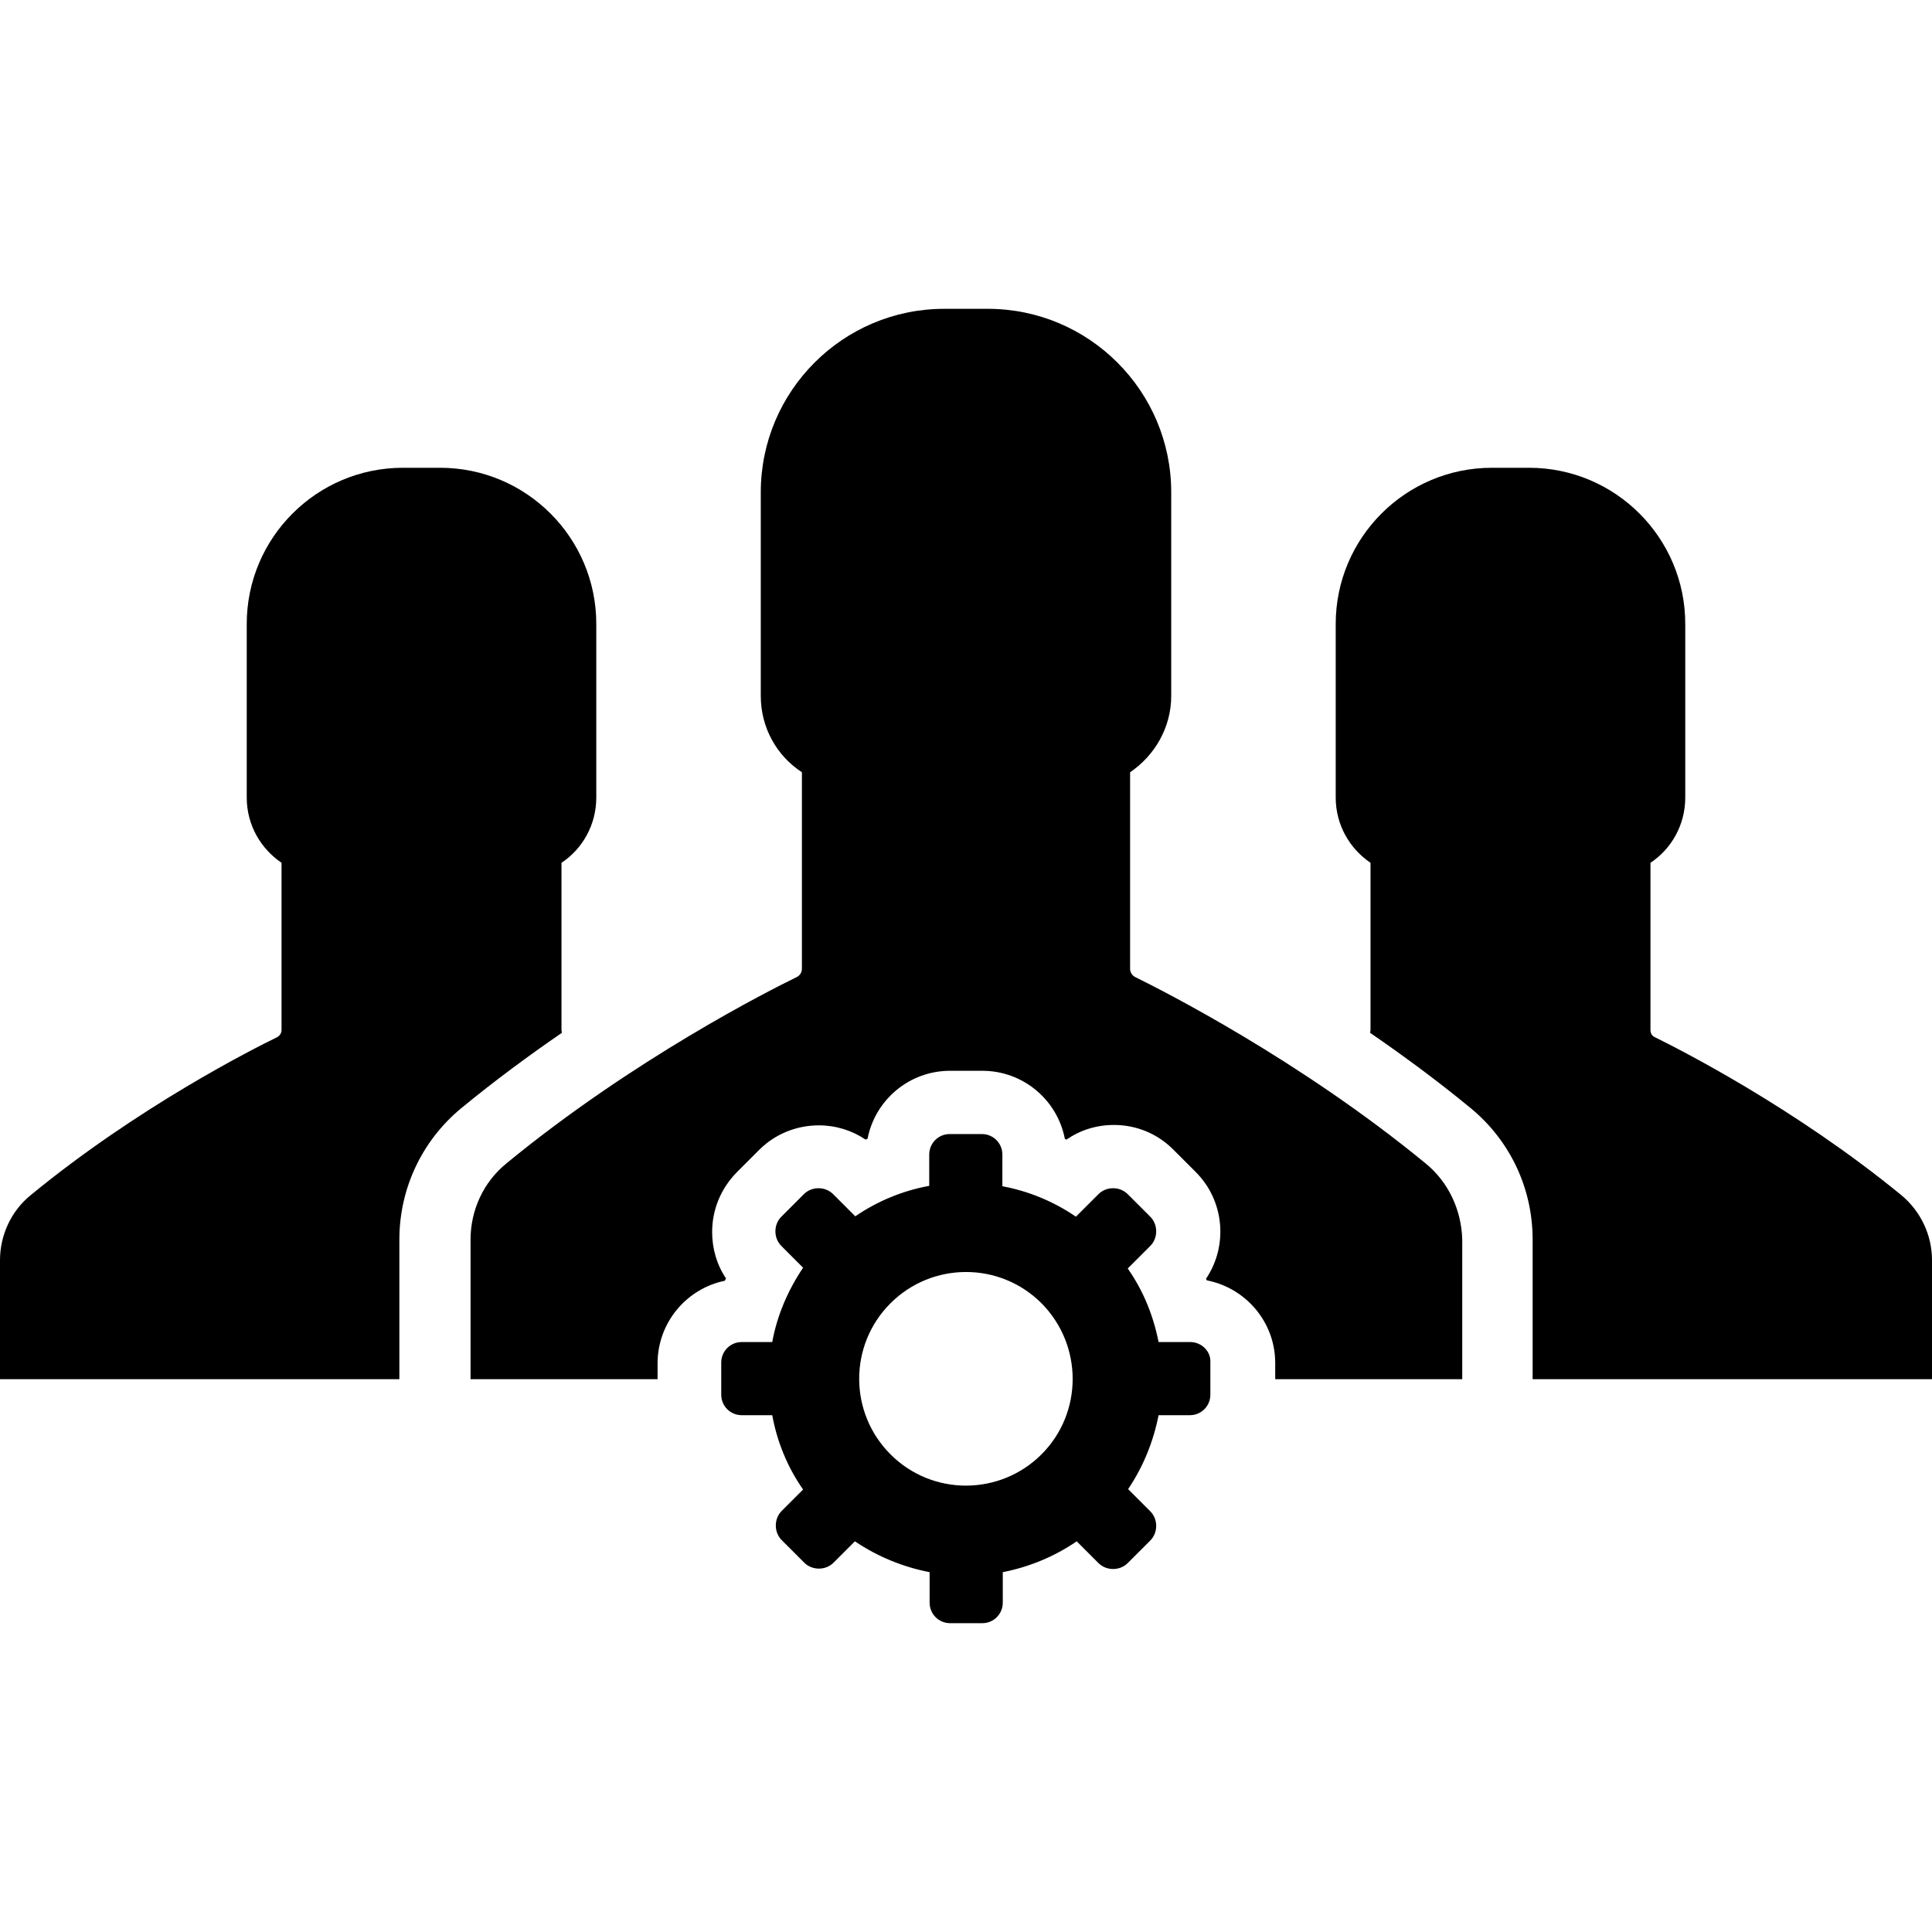
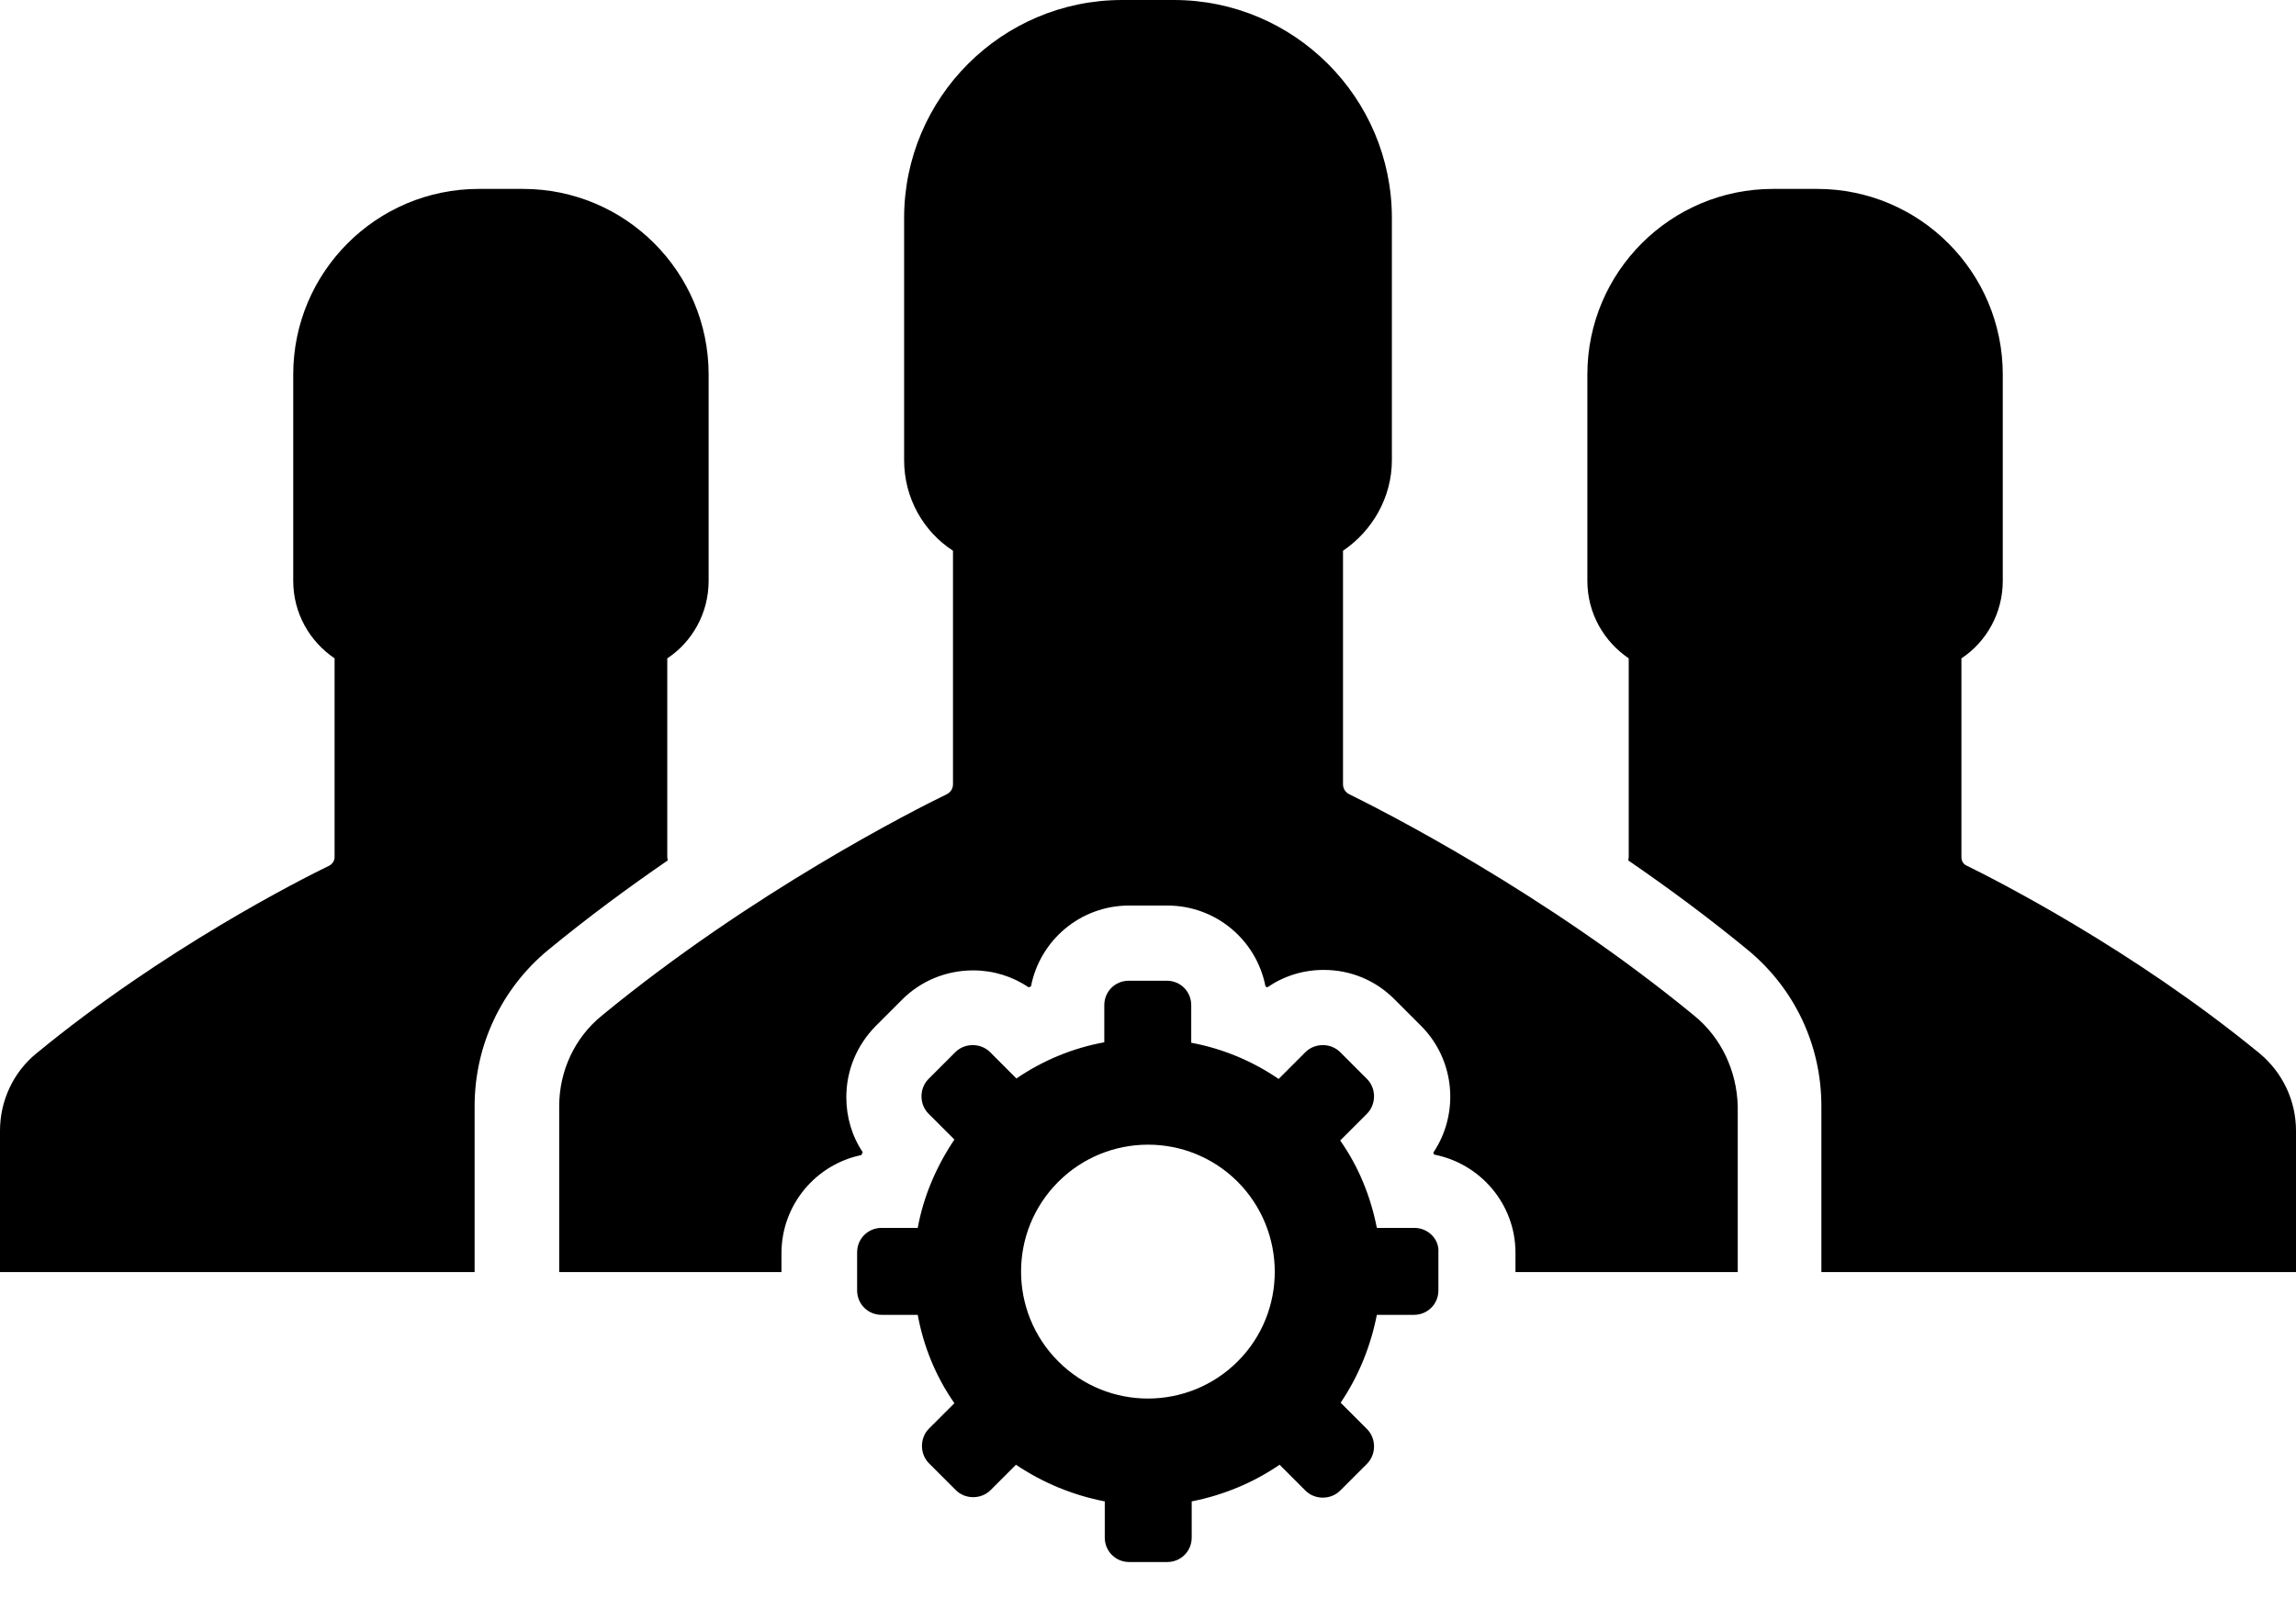
- <svg xmlns="http://www.w3.org/2000/svg" version="1.1" id="Capa_1" x="0px" y="0px" viewBox="0 0 488.6 488.6" style="enable-background:new 0 0 488.6 488.6;" xml:space="preserve">
+ <svg xmlns="http://www.w3.org/2000/svg" version="1.1" id="Capa_1" x="0px" y="0px" viewBox="0 0 488.6 344.9" style="enable-background:new 0 0 488.6 344.9;" xml:space="preserve">
  <g>
    <g>
      <g>
-         <path d="M480.9,302.3c-27.2-22.3-56.5-37.1-62.4-40c-0.7-0.3-1.1-1-1.1-1.8v-42.3c5.3-3.5,8.8-9.6,8.8-16.5v-43.9     c0-21.8-17.7-39.5-39.5-39.5H382h-4.7c-21.8,0-39.5,17.7-39.5,39.5v43.9c0,6.9,3.5,12.9,8.8,16.5v42.3c0,0.3-0.1,0.5-0.1,0.7     c8.3,5.7,17,12.1,25.5,19.1c9.9,8.2,15.6,20.2,15.6,33.2v35.3h101v-30.1C488.6,312.4,485.8,306.4,480.9,302.3z" />
+         <path d="M480.9,224.2c-27.2-22.3-56.5-37.1-62.4-40c-0.7-0.3-1.1-1-1.1-1.8v-42.3c5.3-3.5,8.8-9.6,8.8-16.5V79.7     c0-21.8-17.7-39.5-39.5-39.5H382h-4.7c-21.8,0-39.5,17.7-39.5,39.5v43.9c0,6.9,3.5,12.9,8.8,16.5v42.3c0,0.3-0.1,0.5-0.1,0.7     c8.3,5.7,17,12.1,25.5,19.1c9.9,8.2,15.6,20.2,15.6,33.2v35.3h101v-30.1C488.6,234.3,485.8,228.3,480.9,224.2z" />
      </g>
      <g>
-         <path d="M142,260.5v-42.3c5.3-3.5,8.8-9.6,8.8-16.5v-43.9c0-21.8-17.7-39.5-39.5-39.5h-4.7h-4.7c-21.8,0-39.5,17.7-39.5,39.5     v43.9c0,6.9,3.5,12.9,8.8,16.5v42.3c0,0.7-0.4,1.4-1.1,1.8c-6,2.9-35.3,17.7-62.4,40c-4.9,4-7.7,10.1-7.7,16.4v30.1h101v-35.3     c0-12.9,5.7-25,15.6-33.2c8.5-7,17.2-13.4,25.5-19.1C142.1,261,142,260.8,142,260.5z" />
+         <path d="M142,182.4v-42.3c5.3-3.5,8.8-9.6,8.8-16.5V79.7c0-21.8-17.7-39.5-39.5-39.5h-4.7h-4.7c-21.8,0-39.5,17.7-39.5,39.5v43.9     c0,6.9,3.5,12.9,8.8,16.5v42.3c0,0.7-0.4,1.4-1.1,1.8c-6,2.9-35.3,17.7-62.4,40c-4.9,4-7.7,10.1-7.7,16.4v30.1h101v-35.3     c0-12.9,5.7-25,15.6-33.2c8.5-7,17.2-13.4,25.5-19.1C142.1,182.9,142,182.7,142,182.4z" />
      </g>
      <g>
-         <path d="M360.5,294.2c-31.9-26.2-66.3-43.6-73.4-47.1c-0.8-0.4-1.3-1.2-1.3-2.1v-49.7c6.2-4.2,10.4-11.3,10.4-19.3v-51.5     c0-25.6-20.8-46.4-46.4-46.4h-5.5h-5.5c-25.6,0-46.4,20.8-46.4,46.4V176c0,8.1,4.1,15.2,10.4,19.3V245c0,0.9-0.5,1.7-1.3,2.1     c-7,3.4-41.4,20.8-73.4,47.1c-5.8,4.7-9.1,11.8-9.1,19.3v35.3h47.3v-4c0-10.3,7.3-18.9,17-20.9c0.1-0.2,0.2-0.4,0.3-0.6     c-2.3-3.4-3.5-7.5-3.5-11.7c0-5.7,2.2-11,6.2-15.1l5.7-5.7c4-4,9.4-6.2,15.1-6.2c4.3,0,8.4,1.3,11.8,3.6c0.2-0.1,0.3-0.1,0.5-0.2     c1.9-9.8,10.5-17.2,20.9-17.2h8.1l0,0l0,0c10.4,0,19,7.4,20.9,17.2c0.1,0.1,0.2,0.1,0.4,0.2c3.5-2.4,7.6-3.7,12-3.7     c5.7,0,11,2.2,15,6.2l5.7,5.7c7.3,7.3,8.2,18.7,2.6,27c0.1,0.1,0.1,0.2,0.2,0.4c9.8,1.9,17.3,10.5,17.3,20.9v4.1h47.3v-35.3     C369.6,306,366.3,298.9,360.5,294.2z" />
+         <path d="M360.5,216.1c-31.9-26.2-66.3-43.6-73.4-47.1c-0.8-0.4-1.3-1.2-1.3-2.1v-49.7c6.2-4.2,10.4-11.3,10.4-19.3V46.4     c0-25.6-20.8-46.4-46.4-46.4h-5.5h-5.5c-25.6,0-46.4,20.8-46.4,46.4v51.5c0,8.1,4.1,15.2,10.4,19.3v49.7c0,0.9-0.5,1.7-1.3,2.1     c-7,3.4-41.4,20.8-73.4,47.1c-5.8,4.7-9.1,11.8-9.1,19.3v35.3h47.3v-4c0-10.3,7.3-18.9,17-20.9c0.1-0.2,0.2-0.4,0.3-0.6     c-2.3-3.4-3.5-7.5-3.5-11.7c0-5.7,2.2-11,6.2-15.1l5.7-5.7c4-4,9.4-6.2,15.1-6.2c4.3,0,8.4,1.3,11.8,3.6c0.2-0.1,0.3-0.1,0.5-0.2     c1.9-9.8,10.5-17.2,20.9-17.2h8.1l0,0l0,0c10.4,0,19,7.4,20.9,17.2c0.1,0.1,0.2,0.1,0.4,0.2c3.5-2.4,7.6-3.7,12-3.7     c5.7,0,11,2.2,15,6.2l5.7,5.7c7.3,7.3,8.2,18.7,2.6,27c0.1,0.1,0.1,0.2,0.2,0.4c9.8,1.9,17.3,10.5,17.3,20.9v4.1h47.3v-35.3     C369.6,227.9,366.3,220.8,360.5,216.1z" />
      </g>
      <g>
-         <path d="M301,339.4h-8c-1.3-6.6-3.8-12.9-7.8-18.6l5.7-5.7c2-2,2-5.4,0-7.4l-5.7-5.7c-2-2-5.4-2-7.4,0l-5.7,5.7     c-5.7-3.9-12.1-6.5-18.6-7.7v-8c0-2.9-2.3-5.2-5.2-5.2h-8.1c-2.9,0-5.2,2.3-5.2,5.2v7.9c-6.6,1.2-13,3.8-18.7,7.7l-5.6-5.6     c-2-2-5.4-2-7.4,0l-5.7,5.7c-2,2-2,5.4,0,7.4l5.5,5.5c-3.9,5.8-6.6,12.2-7.8,18.8h-7.7c-2.9,0-5.2,2.3-5.2,5.2v8.1     c0,2.9,2.3,5.2,5.2,5.2h7.7c1.2,6.6,3.8,13.1,7.8,18.8l-5.4,5.4c-2,2-2,5.4,0,7.4l5.7,5.7c2,2,5.4,2,7.4,0l5.4-5.4     c5.8,3.9,12.2,6.5,18.9,7.8v7.7c0,2.9,2.3,5.2,5.2,5.2h8.1c2.9,0,5.2-2.3,5.2-5.2v-7.7c6.6-1.3,13-3.9,18.7-7.8l5.5,5.5     c2,2,5.4,2,7.4,0l5.7-5.7c2-2,2-5.4,0-7.4l-5.6-5.6c3.9-5.8,6.4-12.1,7.7-18.7h7.9c2.9,0,5.2-2.3,5.2-5.2v-8.1     C306.3,341.8,303.9,339.4,301,339.4z M263.4,367.8c-10.5,10.5-27.6,10.6-38.2,0c-10.5-10.5-10.6-27.6,0-38.2     c10.5-10.5,27.6-10.6,38.2,0C273.9,340.2,273.9,357.3,263.4,367.8z" />
+         <path d="M301,261.3h-8c-1.3-6.6-3.8-12.9-7.8-18.6l5.7-5.7c2-2,2-5.4,0-7.4l-5.7-5.7c-2-2-5.4-2-7.4,0l-5.7,5.7     c-5.7-3.9-12.1-6.5-18.6-7.7v-8c0-2.9-2.3-5.2-5.2-5.2h-8.1c-2.9,0-5.2,2.3-5.2,5.2v7.9c-6.6,1.2-13,3.8-18.7,7.7l-5.6-5.6     c-2-2-5.4-2-7.4,0l-5.7,5.7c-2,2-2,5.4,0,7.4l5.5,5.5c-3.9,5.8-6.6,12.2-7.8,18.8h-7.7c-2.9,0-5.2,2.3-5.2,5.2v8.1     c0,2.9,2.3,5.2,5.2,5.2h7.7c1.2,6.6,3.8,13.1,7.8,18.8l-5.4,5.4c-2,2-2,5.4,0,7.4l5.7,5.7c2,2,5.4,2,7.4,0l5.4-5.4     c5.8,3.9,12.2,6.5,18.9,7.8v7.7c0,2.9,2.3,5.2,5.2,5.2h8.1c2.9,0,5.2-2.3,5.2-5.2v-7.7c6.6-1.3,13-3.9,18.7-7.8l5.5,5.5     c2,2,5.4,2,7.4,0l5.7-5.7c2-2,2-5.4,0-7.4l-5.6-5.6c3.9-5.8,6.4-12.1,7.7-18.7h7.9c2.9,0,5.2-2.3,5.2-5.2v-8.1     C306.3,263.7,303.9,261.3,301,261.3z M263.4,289.7c-10.5,10.5-27.6,10.6-38.2,0c-10.5-10.5-10.6-27.6,0-38.2     c10.5-10.5,27.6-10.6,38.2,0C273.9,262.1,273.9,279.2,263.4,289.7z" />
      </g>
    </g>
  </g>
-   <g>
- </g>
-   <g>
- </g>
-   <g>
- </g>
-   <g>
- </g>
-   <g>
- </g>
-   <g>
- </g>
-   <g>
- </g>
-   <g>
- </g>
-   <g>
- </g>
-   <g>
- </g>
-   <g>
- </g>
-   <g>
- </g>
-   <g>
- </g>
-   <g>
- </g>
-   <g>
- </g>
</svg>
